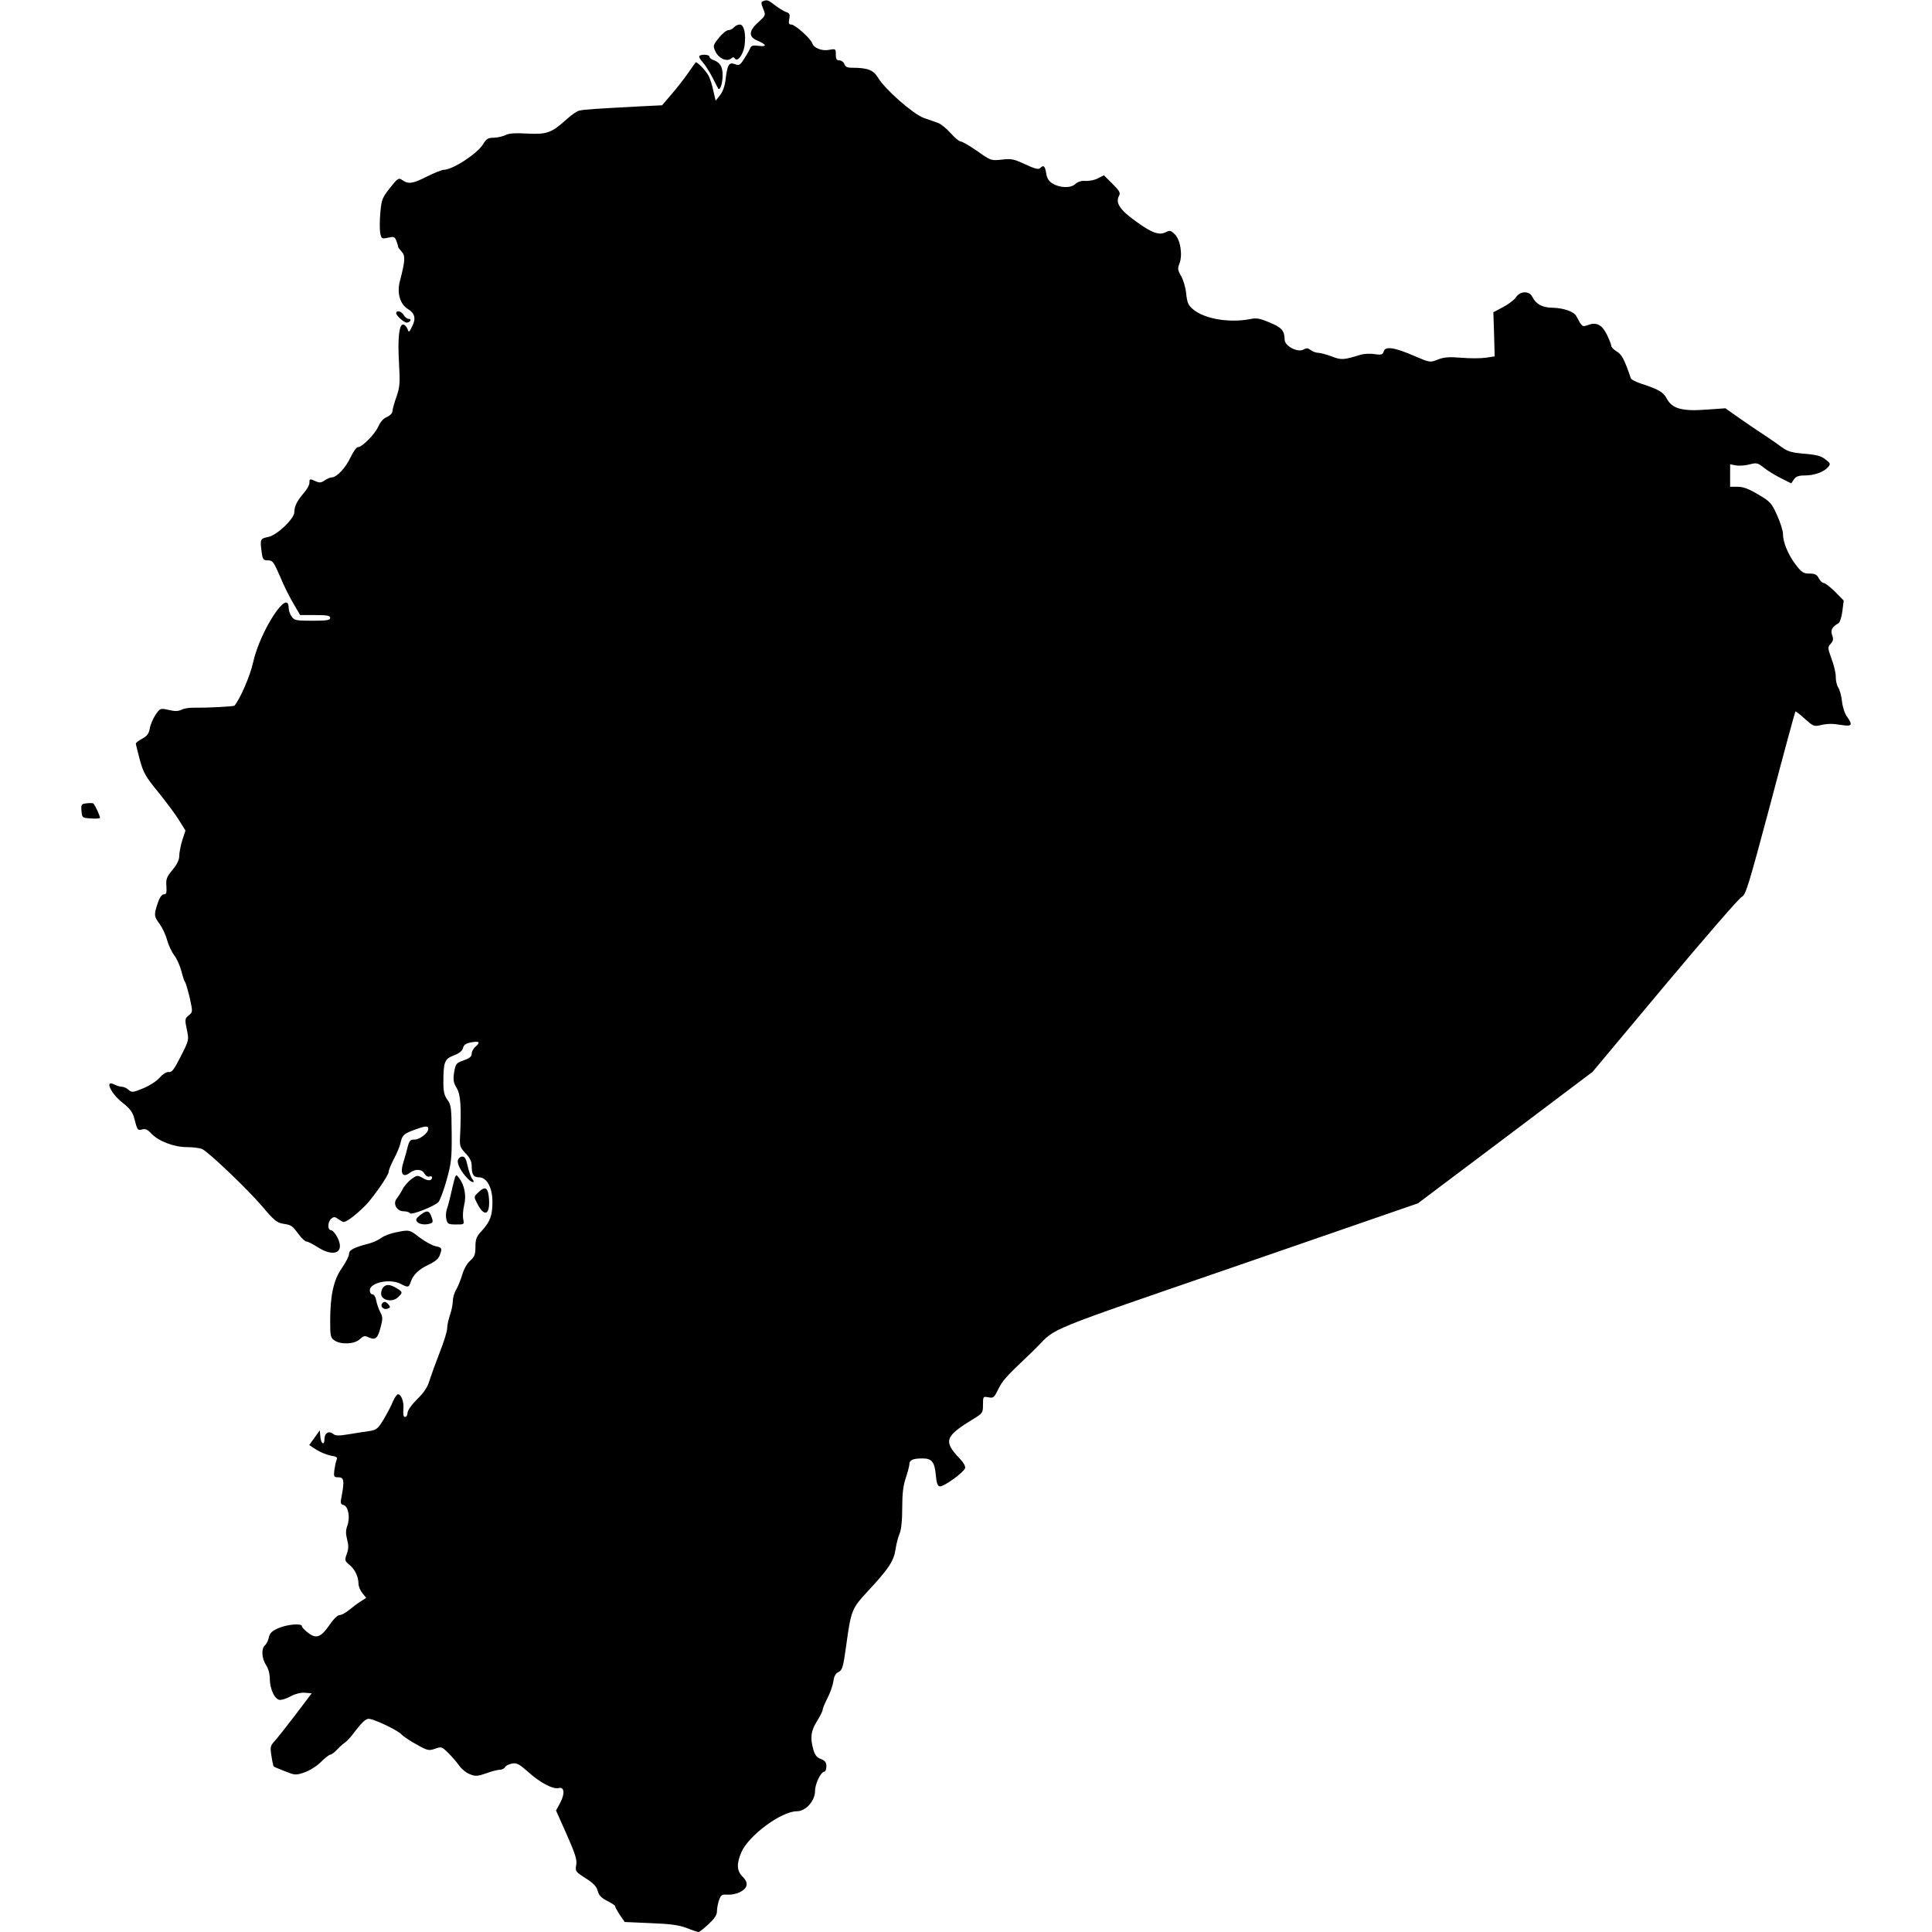
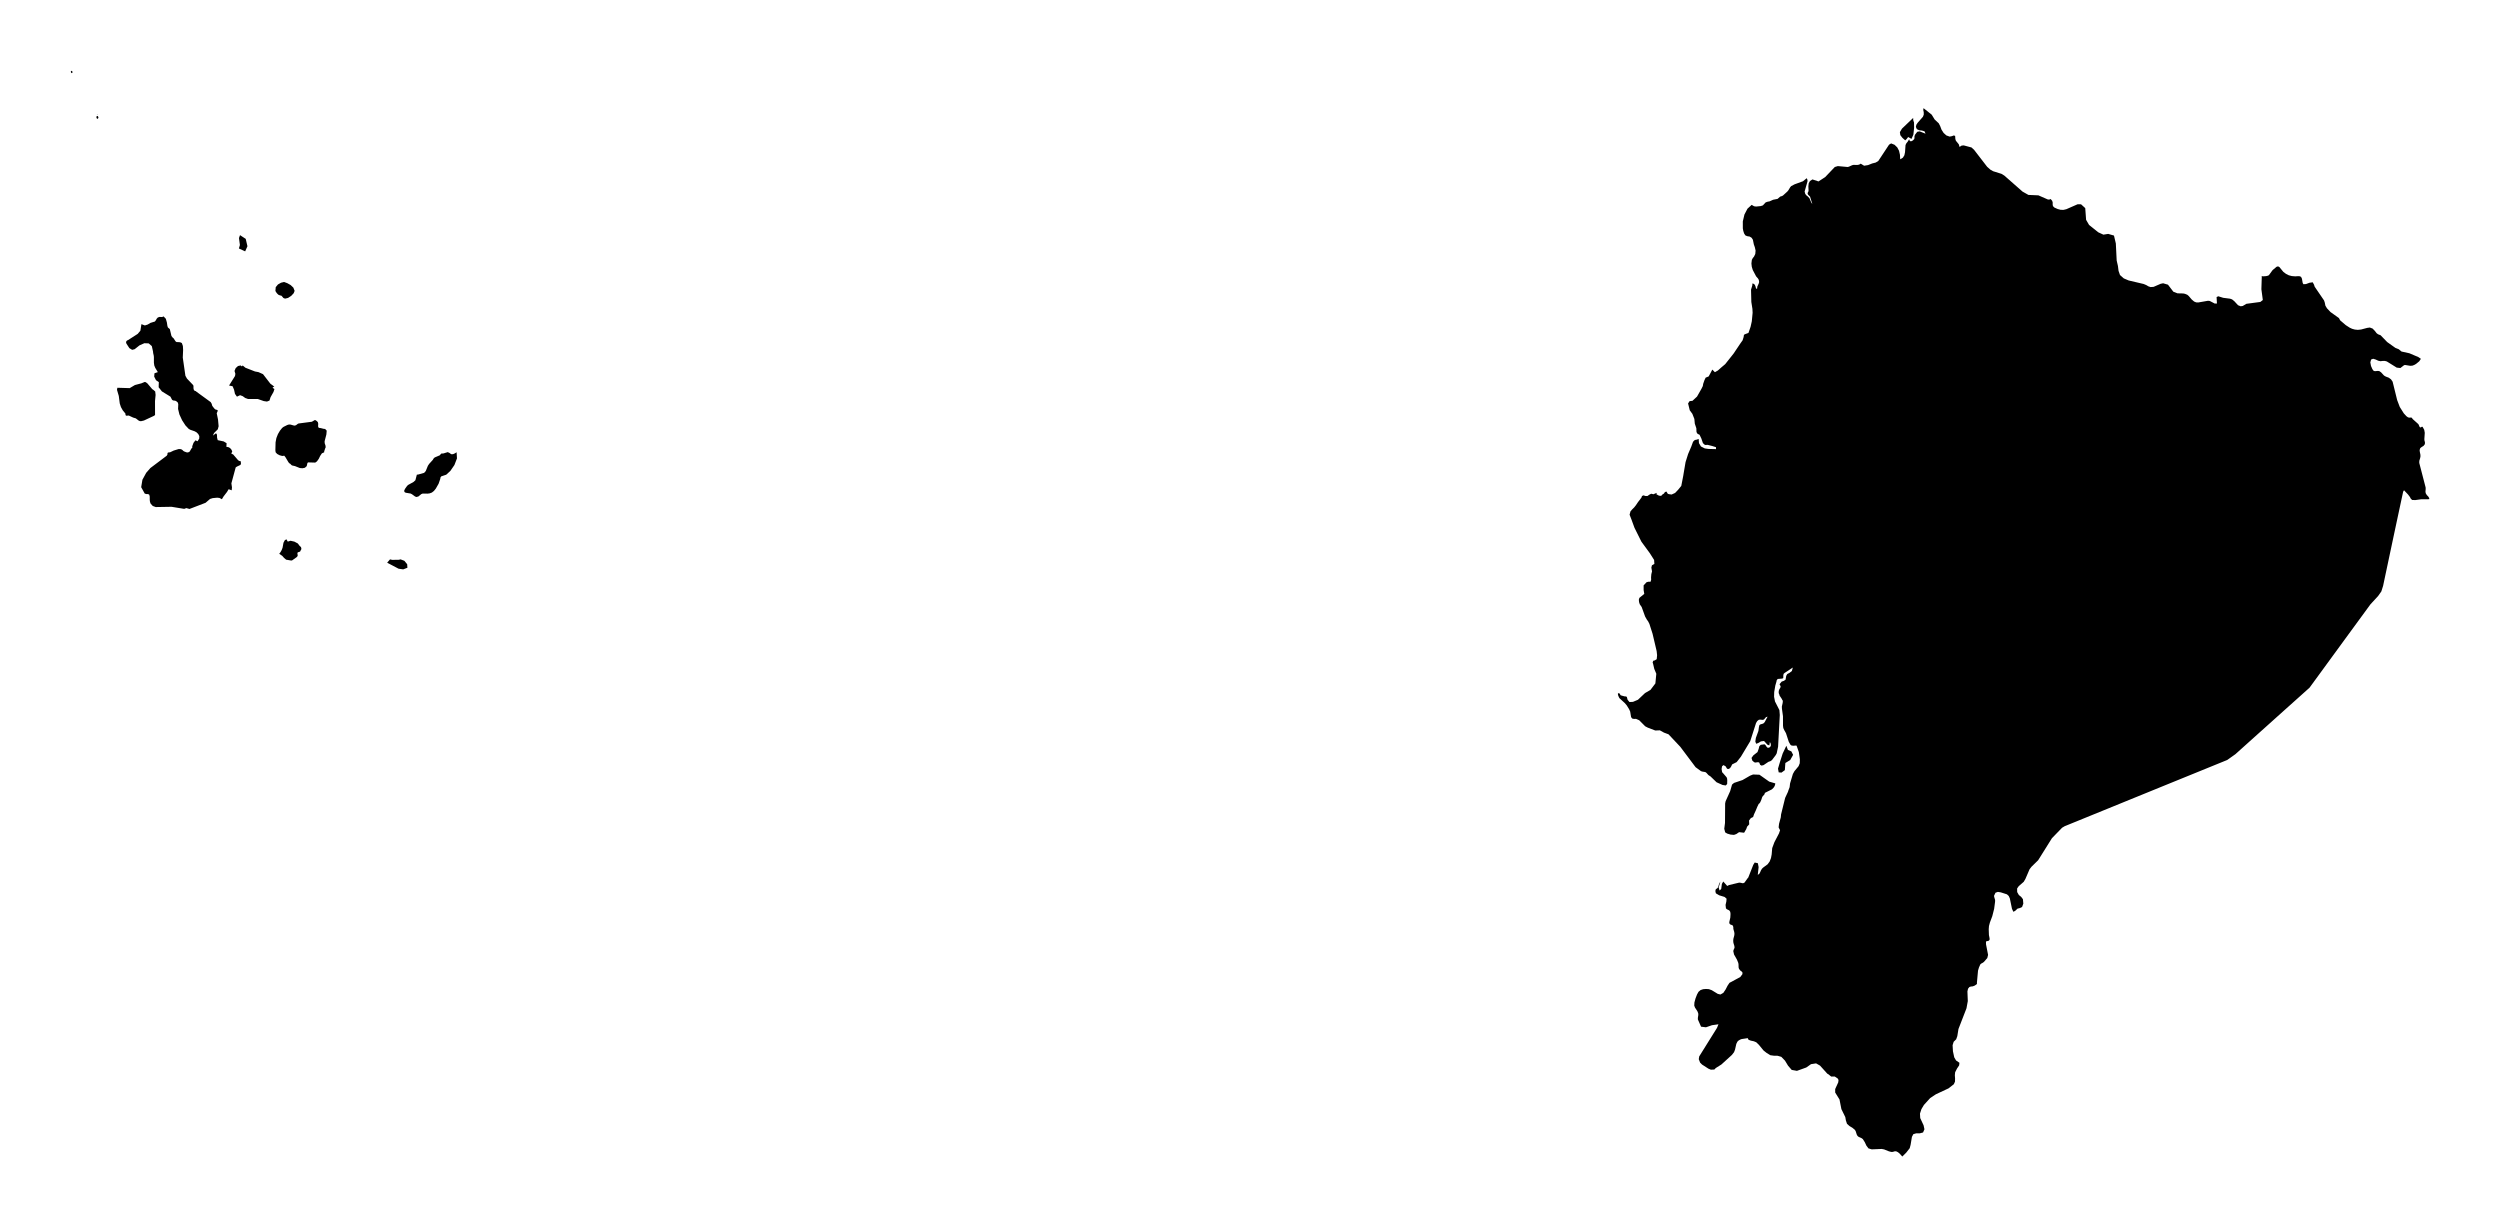
- <svg xmlns="http://www.w3.org/2000/svg" version="1.0" width="1024pt" height="1024pt" viewBox="0 0 1024 1024" preserveAspectRatio="xMidYMid meet">
-   <g transform="translate(0,1024) scale(0.1,-0.1)" fill="#000000" stroke="none">
-     <path d="M4043 10233 c-10 -3 -9 -12 2 -39 14 -35 14 -35 -25 -71 -52 -46 -54 -78 -6 -98 49 -21 53 -34 8 -28 -29 4 -40 1 -45 -10 -3 -9 -17 -34 -31 -56 -23 -36 -28 -40 -51 -31 -31 12 -40 -3 -49 -80 -4 -36 -15 -66 -30 -85 l-23 -29 -12 52 c-6 29 -17 65 -25 80 -15 28 -64 79 -69 71 -2 -2 -21 -29 -42 -59 -21 -30 -60 -80 -87 -111 l-49 -57 -122 -6 c-222 -12 -292 -16 -315 -22 -13 -2 -42 -22 -65 -43 -84 -76 -107 -84 -212 -79 -66 4 -99 1 -116 -8 -13 -7 -41 -13 -61 -14 -31 0 -40 -5 -58 -35 -31 -50 -161 -135 -208 -135 -10 0 -49 -16 -88 -35 -76 -39 -99 -42 -131 -20 -20 14 -24 12 -66 -41 -41 -52 -45 -62 -51 -130 -4 -41 -4 -89 -1 -108 7 -32 8 -33 41 -26 32 7 36 6 45 -17 5 -13 9 -27 9 -31 0 -3 9 -15 19 -26 20 -22 19 -47 -10 -158 -16 -62 2 -121 43 -146 37 -22 44 -51 22 -93 -16 -32 -17 -33 -25 -11 -5 12 -15 22 -23 22 -21 0 -29 -75 -21 -209 6 -102 4 -123 -14 -175 -12 -33 -21 -67 -21 -76 0 -10 -13 -23 -29 -30 -18 -7 -35 -26 -46 -51 -19 -42 -86 -109 -108 -109 -8 0 -24 -23 -38 -52 -25 -55 -73 -107 -99 -108 -9 0 -26 -7 -39 -16 -18 -13 -28 -14 -47 -5 -33 15 -34 14 -34 -9 0 -10 -13 -34 -29 -52 -37 -44 -51 -71 -51 -103 0 -34 -92 -122 -138 -131 -42 -8 -44 -13 -36 -74 6 -46 9 -50 34 -50 25 0 31 -8 65 -87 20 -49 53 -114 72 -145 l34 -58 80 0 c64 0 79 -3 79 -15 0 -12 -17 -15 -94 -15 -87 0 -96 2 -110 22 -9 12 -16 32 -16 45 0 112 -152 -121 -189 -290 -15 -68 -67 -189 -98 -227 -5 -5 -147 -12 -213 -11 -25 1 -55 -4 -67 -10 -17 -9 -35 -10 -68 -2 -46 10 -46 10 -71 -26 -13 -20 -27 -52 -30 -72 -5 -27 -14 -40 -40 -54 -19 -10 -34 -22 -34 -26 0 -5 10 -44 21 -86 19 -69 30 -89 99 -173 42 -52 92 -119 110 -149 l33 -53 -17 -52 c-9 -29 -16 -67 -16 -83 0 -21 -12 -45 -36 -74 -31 -37 -35 -49 -32 -86 2 -35 0 -43 -13 -43 -11 0 -23 -16 -33 -47 -21 -62 -20 -70 10 -110 14 -19 32 -57 39 -84 8 -28 25 -65 39 -83 14 -19 30 -55 37 -82 7 -27 15 -54 20 -59 4 -6 15 -44 25 -85 16 -74 16 -74 -6 -92 -20 -16 -21 -21 -10 -74 12 -56 12 -57 -32 -143 -34 -68 -47 -85 -62 -83 -12 2 -31 -9 -50 -30 -18 -20 -56 -44 -89 -57 -53 -22 -59 -22 -76 -7 -10 9 -25 16 -35 16 -9 0 -26 5 -38 11 -56 30 -23 -45 43 -97 37 -29 52 -49 60 -79 17 -66 18 -68 43 -61 17 4 29 -1 47 -21 38 -41 120 -73 190 -73 33 0 70 -5 82 -11 39 -21 237 -210 315 -301 63 -75 80 -89 112 -94 45 -7 48 -9 83 -56 15 -21 34 -38 41 -38 6 0 33 -13 59 -30 90 -57 146 -28 105 52 -11 21 -26 38 -34 38 -19 0 -18 44 2 61 12 10 19 10 32 1 10 -7 23 -15 29 -18 13 -6 60 28 116 83 41 40 127 163 127 182 0 9 13 41 29 71 16 30 32 69 35 87 9 37 16 44 76 66 55 20 70 21 70 4 0 -22 -45 -57 -73 -57 -23 0 -28 -6 -37 -42 -6 -24 -15 -56 -20 -72 -22 -66 -7 -92 34 -61 28 21 63 19 76 -6 7 -12 18 -18 26 -15 8 3 14 1 14 -4 0 -19 -21 -21 -49 -4 -28 16 -30 16 -60 -5 -17 -13 -39 -37 -47 -54 -9 -18 -23 -39 -30 -48 -24 -27 -2 -69 35 -69 16 0 31 -5 33 -10 4 -13 131 36 152 59 8 9 28 62 43 116 25 90 28 115 27 248 -1 135 -3 151 -22 177 -17 23 -22 43 -22 93 0 108 6 124 55 143 29 11 45 24 49 39 4 17 16 25 42 30 45 8 52 2 25 -22 -12 -9 -21 -27 -21 -38 0 -15 -11 -24 -42 -35 -40 -14 -43 -18 -51 -63 -6 -41 -4 -54 13 -83 22 -34 26 -104 18 -266 -2 -42 2 -52 30 -81 22 -23 32 -43 32 -64 0 -48 9 -63 39 -63 41 0 71 -55 71 -129 0 -73 -11 -104 -55 -153 -30 -32 -35 -45 -35 -86 0 -41 -5 -53 -28 -74 -17 -15 -34 -45 -42 -74 -8 -27 -22 -62 -32 -79 -10 -16 -18 -44 -18 -61 0 -17 -7 -51 -15 -74 -8 -23 -15 -55 -15 -71 0 -16 -18 -73 -39 -126 -21 -54 -45 -120 -54 -148 -10 -36 -29 -65 -66 -101 -30 -30 -51 -60 -51 -73 0 -11 -6 -21 -13 -21 -9 0 -11 12 -9 39 4 40 -11 81 -29 81 -5 0 -17 -17 -26 -37 -8 -21 -30 -63 -49 -95 -31 -51 -38 -57 -77 -63 -23 -3 -72 -11 -109 -17 -53 -9 -71 -8 -82 2 -22 18 -46 5 -46 -25 0 -38 -18 -30 -22 9 l-3 35 -28 -39 -28 -39 38 -25 c21 -13 55 -27 76 -31 31 -5 37 -9 31 -23 -4 -9 -9 -34 -12 -55 -4 -34 -2 -37 22 -37 29 0 32 -18 17 -99 -8 -38 -6 -44 10 -48 25 -7 36 -66 20 -109 -9 -25 -9 -44 -1 -74 8 -31 8 -49 -2 -76 -12 -34 -11 -37 14 -58 29 -23 48 -63 48 -100 0 -13 9 -35 20 -49 l21 -26 -28 -18 c-15 -9 -43 -30 -61 -45 -18 -15 -41 -28 -51 -28 -11 0 -32 -20 -52 -49 -47 -69 -72 -79 -115 -46 -19 14 -34 30 -34 36 0 16 -76 10 -123 -10 -35 -15 -47 -26 -52 -50 -3 -16 -13 -35 -21 -42 -20 -17 -17 -69 6 -104 12 -18 20 -47 20 -72 0 -56 27 -113 55 -113 11 0 38 9 59 21 23 12 52 19 73 17 l35 -3 -87 -115 c-48 -63 -98 -126 -111 -140 -21 -23 -23 -30 -15 -78 4 -29 10 -54 12 -55 2 -2 29 -13 59 -25 54 -21 57 -22 104 -6 28 10 66 34 87 55 22 22 44 39 50 39 6 0 23 13 37 28 15 16 34 33 43 38 8 5 35 35 58 67 30 38 50 57 65 57 27 0 157 -62 174 -83 8 -9 43 -33 78 -52 60 -34 67 -35 99 -24 34 12 36 12 70 -21 19 -19 45 -49 58 -67 12 -18 37 -39 56 -46 31 -13 41 -12 88 4 29 11 61 19 72 19 11 0 24 6 28 14 4 7 21 16 38 19 25 4 37 -3 85 -45 60 -55 131 -93 161 -85 30 8 34 -29 9 -77 l-23 -42 57 -128 c46 -104 55 -134 50 -161 -6 -32 -4 -36 50 -70 41 -26 58 -44 64 -67 6 -24 19 -37 50 -53 22 -11 41 -23 42 -28 0 -4 11 -25 25 -46 l26 -38 137 -6 c105 -4 150 -10 192 -26 30 -12 58 -21 63 -21 4 0 28 19 52 41 32 30 45 49 45 69 0 15 5 41 11 59 10 27 15 31 43 29 46 -3 95 20 102 47 4 16 -2 30 -20 48 -31 31 -33 68 -7 129 38 89 212 218 295 218 47 0 96 55 96 108 0 38 31 102 50 102 5 0 10 13 10 28 0 21 -7 30 -29 39 -22 8 -32 21 -40 49 -18 64 -13 100 19 151 16 26 30 53 30 60 0 7 12 36 26 63 14 27 28 67 31 89 4 27 12 42 27 49 20 9 25 25 40 133 27 196 29 202 119 299 105 113 134 156 143 215 4 27 13 65 21 84 10 22 15 71 15 139 0 76 5 118 19 159 10 31 19 64 19 73 0 22 20 30 70 30 49 0 64 -19 70 -89 4 -41 9 -57 21 -59 19 -4 125 72 134 96 3 10 -7 29 -28 51 -87 91 -79 117 62 204 60 36 61 38 61 82 0 44 1 44 29 39 26 -5 30 -2 51 41 22 45 42 68 141 162 24 23 54 51 65 63 104 106 28 75 1064 432 l955 330 463 348 463 349 383 458 c211 252 394 463 407 469 22 10 35 54 153 495 70 266 130 486 132 488 2 2 24 -15 50 -39 41 -37 49 -41 77 -35 42 10 63 11 120 2 53 -8 58 0 27 44 -12 15 -24 52 -27 81 -3 29 -12 63 -20 74 -8 12 -13 37 -13 55 1 19 -9 62 -22 96 -21 59 -22 62 -5 81 14 15 15 25 8 45 -10 27 -1 45 34 64 7 5 16 33 20 64 l7 56 -46 47 c-26 25 -52 46 -60 46 -7 0 -19 11 -26 25 -10 20 -21 25 -50 25 -31 0 -41 6 -73 48 -40 53 -67 118 -67 163 0 16 -14 60 -31 98 -29 64 -35 72 -100 110 -50 30 -79 41 -109 41 l-40 0 0 59 0 60 33 -6 c18 -3 50 0 72 6 35 9 41 8 74 -18 20 -16 61 -41 91 -56 l54 -27 14 21 c11 16 25 21 59 21 50 0 101 19 123 45 13 16 12 20 -15 40 -22 18 -47 25 -111 30 -75 7 -89 11 -133 44 -27 20 -69 48 -93 64 -23 15 -77 51 -118 80 l-75 53 -100 -7 c-129 -10 -182 5 -210 57 -19 36 -43 50 -138 81 -27 9 -50 21 -53 27 -34 101 -48 127 -75 143 -16 10 -29 23 -29 30 0 7 -10 32 -22 57 -26 54 -55 70 -99 54 -33 -12 -33 -12 -64 46 -13 25 -68 44 -130 45 -53 2 -84 19 -104 59 -16 31 -63 30 -85 -2 -8 -14 -39 -37 -68 -53 l-53 -28 4 -117 3 -117 -48 -7 c-26 -4 -84 -4 -130 0 -65 5 -92 3 -124 -10 -40 -16 -41 -16 -123 19 -106 46 -154 53 -163 25 -5 -18 -12 -20 -49 -15 -23 4 -58 2 -76 -4 -87 -27 -101 -28 -151 -8 -27 10 -59 19 -71 19 -12 0 -30 7 -41 15 -14 11 -22 11 -36 3 -30 -19 -100 17 -101 51 -1 48 -15 65 -78 91 -52 22 -70 26 -104 19 -112 -22 -245 1 -304 52 -25 21 -31 35 -36 83 -3 31 -15 73 -27 93 -18 31 -19 40 -9 65 18 45 6 125 -23 155 -22 22 -28 23 -48 13 -35 -19 -75 -5 -160 57 -85 61 -109 98 -89 135 9 16 3 26 -35 64 l-45 45 -31 -16 c-17 -9 -47 -15 -65 -14 -22 2 -41 -3 -55 -16 -25 -23 -80 -22 -121 2 -20 12 -30 28 -34 55 -7 40 -14 45 -32 27 -9 -9 -29 -3 -79 20 -60 28 -74 31 -124 25 -57 -6 -58 -6 -130 45 -40 28 -80 51 -88 51 -8 0 -32 20 -53 44 -21 24 -51 48 -66 54 -15 5 -50 18 -77 27 -57 21 -205 151 -242 213 -25 41 -54 53 -141 53 -23 0 -34 6 -38 20 -4 10 -15 19 -26 19 -15 0 -19 7 -19 31 0 30 -1 31 -34 25 -39 -8 -83 9 -91 35 -8 24 -91 99 -111 99 -13 0 -15 6 -11 29 5 25 2 31 -16 37 -12 4 -38 20 -58 35 -37 29 -44 32 -66 22z" />
-     <path d="M3890 10095 c-7 -8 -20 -15 -30 -15 -9 0 -32 -18 -50 -41 -32 -40 -32 -42 -17 -74 17 -35 60 -54 82 -35 10 8 15 8 20 0 13 -21 44 20 51 66 9 62 -2 114 -25 114 -10 0 -24 -7 -31 -15z" />
-     <path d="M3707 9943 c-4 -4 4 -18 17 -32 13 -14 36 -51 52 -81 15 -30 29 -57 31 -60 10 -11 23 29 23 71 0 47 -14 69 -52 82 -10 4 -18 11 -18 17 0 11 -43 14 -53 3z" />
-     <path d="M2100 8580 c0 -13 41 -50 56 -50 7 0 16 5 19 10 3 6 -1 10 -9 10 -8 0 -20 9 -26 20 -11 20 -40 28 -40 10z" />
-     <path d="M457 5982 c-26 -3 -28 -7 -25 -40 3 -37 4 -37 51 -40 26 -2 47 0 47 3 0 13 -29 73 -36 77 -5 2 -22 2 -37 0z" />
-     <path d="M2427 4091 c-5 -21 16 -61 53 -99 23 -24 42 -23 22 1 -6 7 -16 37 -23 65 -8 39 -15 52 -29 52 -10 0 -20 -9 -23 -19z" />
-     <path d="M2396 3938 c-10 -46 -23 -95 -28 -109 -5 -14 -6 -38 -2 -52 5 -24 11 -27 51 -27 44 0 44 0 38 29 -3 15 -1 48 5 73 13 51 2 107 -28 146 -17 22 -17 21 -36 -60z" />
-     <path d="M2533 3918 c-22 -21 -22 -21 -3 -58 37 -72 67 -60 62 23 -4 64 -20 74 -59 35z" />
-     <path d="M2226 3799 c-21 -17 -24 -24 -15 -35 12 -14 46 -18 72 -8 12 4 13 11 4 35 -13 35 -25 36 -61 8z" />
-     <path d="M2097 3708 c-27 -5 -61 -18 -76 -29 -15 -11 -43 -24 -62 -29 -84 -22 -109 -35 -109 -56 0 -11 -17 -45 -38 -75 -44 -63 -62 -144 -62 -283 0 -76 2 -86 22 -100 34 -24 107 -21 135 6 20 18 26 20 49 9 34 -15 47 -4 62 57 11 41 11 53 -3 78 -8 16 -18 44 -21 62 -3 18 -12 32 -20 32 -8 0 -14 9 -14 21 0 41 107 64 164 34 38 -20 43 -19 52 8 12 39 43 69 94 93 33 15 54 32 60 49 15 39 13 43 -22 50 -18 4 -56 25 -84 46 -54 42 -54 42 -127 27z" />
-     <path d="M2032 3418 c-7 -7 -12 -22 -12 -35 0 -34 57 -48 88 -20 28 26 28 29 -7 50 -34 20 -53 21 -69 5z" />
-     <path d="M2024 3329 c-9 -16 12 -33 31 -25 14 5 15 9 5 21 -15 18 -26 19 -36 4z" />
-   </g>
+ <svg xmlns="http://www.w3.org/2000/svg" viewBox="2472.28 2395.06 482.38 236.81">
+   <path d="M2843.428,2415.928L2845.009,2417.19L2845.57,2418.108L2846.365,2418.854L2846.639,2419.385L2846.9,2420.079L2847.304,2420.711L2847.832,2421.189L2848.465,2421.417L2848.892,2421.336L2849.273,2421.196L2849.527,2421.284L2849.569,2421.887L2849.67,2422.211L2850.232,2422.905L2850.381,2423.411L2850.775,2423.152L2851.182,2423.113L2852.682,2423.512L2852.873,2423.685L2853.175,2423.959L2855.704,2427.242L2856.341,2427.806L2856.858,2428.098L2858.468,2428.601L2859.021,2428.941L2862.532,2432.029L2863.669,2432.671L2865.592,2432.752L2867.433,2433.556L2867.727,2433.563L2867.866,2433.478L2867.996,2433.498L2868.258,2433.819L2868.353,2434.138L2868.343,2434.487L2868.397,2434.826L2868.683,2435.11L2869.314,2435.392L2869.892,2435.543L2870.442,2435.554L2870.988,2435.424L2873.155,2434.474L2873.825,2434.481L2874.632,2435.217L2874.797,2437.474L2875.369,2438.46L2877.146,2439.884L2878.134,2440.338L2878.927,2440.21L2879.057,2440.189L2880.176,2440.513L2880.535,2442.034L2880.698,2445.333L2880.94,2446.387L2881.057,2447.324L2881.335,2448.125L2882.064,2448.774L2883.011,2449.176L2885.895,2449.854L2886.407,2450.068L2886.806,2450.305L2887.229,2450.45L2887.819,2450.412L2889.187,2449.818L2889.658,2449.718L2890.026,2449.825L2890.595,2449.99L2891.63,2451.346L2892.435,2451.66L2893.52,2451.683L2893.858,2451.748L2894.308,2451.929L2894.584,2452.156L2895.174,2452.847L2895.636,2453.24L2896.025,2453.402L2896.436,2453.421L2898.321,2453.094L2898.663,2453.133L2899.629,2453.635L2900.043,2453.622L2899.976,2452.374L2900.311,2452.228L2901.249,2452.523L2902.57,2452.692L2902.96,2452.825L2903.388,2453.172L2904.112,2453.953L2904.625,2454.157L2905.021,2454.099L2905.724,2453.681L2908.416,2453.321L2908.896,2452.951L2908.619,2450.869L2908.692,2448.53L2908.678,2448.326L2908.935,2448.381L2909.521,2448.339L2909.81,2448.274L2910.062,2448.167L2910.739,2447.236L2910.891,2447.077L2911.033,2446.98L2911.526,2446.549L2911.828,2446.452L2912.098,2446.591L2912.844,2447.506L2913.364,2447.901L2913.905,2448.174L2914.492,2448.329L2915.156,2448.381L2915.746,2448.346L2916.049,2448.372L2916.276,2448.488L2916.438,2448.822L2916.588,2449.653L2916.727,2449.899L2917.222,2449.87L2917.909,2449.617L2918.521,2449.529L2918.78,2450L2918.897,2450.373L2920.711,2453.032L2920.845,2453.428L2920.967,2454.031L2921.265,2454.537L2921.939,2455.257L2923.586,2456.434L2923.813,2456.866L2924.9,2457.796L2925.664,2458.289L2926.111,2458.497L2926.636,2458.646L2927.239,2458.705L2927.863,2458.637L2929.033,2458.328L2929.544,2458.257L2930.083,2458.461L2930.512,2458.909L2930.857,2459.356L2931.136,2459.561L2931.619,2459.746L2932.895,2461.062L2934.473,2462.185L2935.125,2462.447L2935.654,2462.888L2937.172,2463.222L2938.895,2463.952L2939.396,2464.296L2939.075,2464.776L2938.462,2465.279L2938.115,2465.477L2937.754,2465.616L2937.321,2465.642L2936.393,2465.49L2936.167,2465.512L2935.437,2466.073L2934.738,2465.995L2932.825,2464.805L2932.458,2464.705L2932.077,2464.698L2931.593,2464.756L2931.169,2464.662L2930.674,2464.432L2930.186,2464.283L2929.79,2464.435L2929.639,2464.98L2929.769,2465.674L2930.035,2466.287L2930.281,2466.615L2930.537,2466.68L2931.118,2466.628L2931.383,2466.67L2931.712,2466.9L2932.281,2467.52L2932.617,2467.718L2933.197,2467.938L2933.63,2468.253L2933.941,2468.71L2934.816,2472.255L2935.321,2473.585L2936.1,2474.82L2936.607,2475.372L2936.916,2475.592L2937.194,2475.647L2937.528,2475.615L2937.683,2475.715L2937.795,2475.9L2938.855,2476.851L2938.971,2476.997L2939.113,2477.357L2939.218,2477.506L2939.356,2477.538L2939.61,2477.386L2939.732,2477.434L2940.041,2477.992L2940.143,2478.573L2940.063,2479.805L2940.086,2480.065L2940.15,2480.292L2940.189,2480.528L2940.134,2480.807L2939.891,2481.106L2939.563,2481.3L2939.274,2481.524L2939.153,2481.897L2939.182,2482.205L2939.301,2482.783L2939.316,2483.1L2939.26,2483.421L2939.09,2483.986L2939.08,2484.378L2940.309,2489.113L2940.319,2489.396L2940.278,2489.937L2940.329,2490.229L2940.541,2490.586L2940.803,2490.849L2941.001,2491.16L2941.009,2491.371L2940.767,2491.39L2939.484,2491.39L2938.333,2491.549L2937.715,2491.533L2937.446,2491.28L2937.286,2490.965L2936.913,2490.472L2936.14,2489.655L2935.974,2489.931L2935.639,2491.481L2934.848,2495.178L2934.059,2498.879L2933.273,2502.58L2932.49,2506.277L2932.107,2508.09L2931.764,2509.18L2931.558,2509.472L2931.135,2510.072L2929.66,2511.671L2928.583,2513.143L2927.249,2514.966L2925.914,2516.792L2924.578,2518.618L2923.244,2520.444L2921.912,2522.27L2920.579,2524.096L2919.247,2525.919L2917.915,2527.745L2916.317,2529.179L2914.718,2530.612L2913.118,2532.043L2911.521,2533.476L2909.921,2534.913L2908.324,2536.344L2906.727,2537.777L2905.13,2539.211L2903.615,2540.573L2902.424,2541.418L2902.024,2541.702L2899.543,2542.711L2896.154,2544.092L2892.767,2545.471L2889.378,2546.849L2885.992,2548.231L2882.606,2549.61L2879.221,2550.992L2875.835,2552.37L2872.451,2553.749L2871.707,2554.052L2870.667,2554.475L2870.162,2554.777L2868.204,2556.794L2865.545,2561.044L2864.26,2562.302L2863.889,2562.786L2863.089,2564.644L2862.766,2565.202L2861.796,2566.052L2861.485,2566.496L2861.497,2567.184L2861.822,2567.755L2862.257,2568.105L2862.607,2568.556L2862.683,2569.419L2862.447,2570.061L2862.034,2570.266L2861.556,2570.386L2861.136,2570.791L2860.771,2570.995L2860.499,2570.425L2860.081,2568.407L2859.868,2567.937L2859.522,2567.622L2858.339,2567.242L2857.769,2567.152L2857.316,2567.311L2857.033,2567.904L2857.062,2568.105L2857.241,2568.722L2857.232,2569.066L2857.054,2570.421L2856.731,2571.696L2856.697,2571.832L2856.226,2573.091L2856.058,2573.737L2856.009,2574.346L2856.047,2575.475L2856.174,2576.114L2856.164,2576.419L2855.961,2576.601L2855.618,2576.669L2855.49,2576.721L2855.478,2576.883L2855.489,2577.279L2855.883,2579.306L2855.732,2579.91L2855.089,2580.656L2854.878,2580.815L2854.548,2580.996L2854.387,2581.139L2854.122,2581.746L2853.943,2582.346L2853.732,2584.669L2853.74,2584.886L2853.631,2585.016L2853.259,2585.256L2852.912,2585.382L2852.584,2585.411L2852.284,2585.502L2852.017,2585.833L2851.898,2586.349L2851.972,2588.217L2851.718,2589.609L2850.17,2593.606L2849.948,2594.978L2849.731,2595.591L2849.245,2596.071L2849.039,2596.73L2849.104,2597.907L2849.354,2599.072L2849.701,2599.672L2850.358,2600.126L2850.299,2600.632L2849.897,2601.226L2849.526,2601.956L2849.472,2602.534L2849.515,2603.16L2849.499,2603.763L2849.27,2604.269L2848.547,2604.834L2848.262,2605.057L2845.813,2606.203L2844.703,2606.942L2843.506,2608.26L2843.023,2609.067L2842.744,2609.93L2842.789,2610.79L2843.443,2612.201L2843.605,2612.951L2843.337,2613.574L2842.714,2613.736L2842.002,2613.742L2841.463,2613.901L2841.189,2614.417L2840.936,2615.947L2840.762,2616.605L2840.09,2617.465L2839.332,2618.215L2838.812,2617.64L2838.508,2617.39L2838.211,2617.232L2837.929,2617.193L2837.496,2617.319L2837.22,2617.332L2836.743,2617.209L2835.826,2616.842L2835.347,2616.751L2834.687,2616.779L2833.427,2616.832L2832.799,2616.641L2832.404,2616.112L2832.095,2615.449L2831.718,2614.852L2831.474,2614.67L2830.938,2614.44L2830.696,2614.242L2830.543,2613.973L2830.347,2613.353L2830.192,2613.074L2829.709,2612.672L2829.14,2612.331L2828.659,2611.899L2828.444,2611.234L2828.343,2610.652L2828.336,2610.611L2827.581,2609.067L2827.214,2607.205L2826.384,2605.869L2826.383,2605.194L2826.97,2603.909L2827.025,2603.448L2826.865,2603.153L2826.303,2602.78L2825.651,2602.787L2825.481,2602.683L2825.085,2602.352L2824.87,2602.235L2823.457,2600.671L2822.696,2600.24L2821.72,2600.392L2820.805,2601.035L2819.003,2601.684L2817.992,2601.502L2817.295,2600.697L2816.698,2599.714L2815.99,2598.981L2815.273,2598.773L2814.577,2598.764L2813.869,2598.666L2813.122,2598.202L2812.563,2597.758L2811.655,2596.652L2811.153,2596.169L2810.682,2595.974L2810.126,2595.857L2809.671,2595.695L2809.489,2595.354L2809.413,2595.387L2808.313,2595.552L2808.02,2595.669L2807.745,2595.828L2807.524,2596.039L2807.305,2596.48L2807.058,2597.58L2806.869,2598.076L2806.458,2598.608L2804.426,2600.457L2803.336,2601.145L2803.083,2601.418L2802.87,2601.44L2802.39,2601.456L2801.934,2601.268L2800.696,2600.47L2800.317,2600.091L2800.061,2599.432L2800.147,2598.897L2803.579,2593.392L2803.859,2592.697L2802.613,2592.876L2801.45,2593.278L2800.502,2593.161L2799.891,2591.773L2799.885,2591.481L2799.974,2590.884L2799.957,2590.589L2799.799,2590.186L2799.334,2589.476L2799.188,2589.087L2799.221,2588.51L2799.222,2588.483L2799.436,2587.695L2799.731,2586.936L2800.013,2586.43L2800.41,2586.096L2800.905,2585.927L2801.452,2585.882L2802.005,2585.917L2802.57,2586.122L2803.732,2586.832L2804.244,2586.952L2804.801,2586.631L2805.241,2585.979L2805.616,2585.252L2805.987,2584.701L2808.071,2583.579L2808.488,2583.017L2808.486,2582.724L2808.485,2582.686L2808.317,2582.501L2808.069,2582.32L2807.825,2582.002L2807.746,2581.733L2807.732,2581.152L2807.69,2580.87L2807.435,2580.237L2806.867,2579.232L2806.725,2578.599L2806.769,2578.359L2806.88,2578.142L2806.964,2577.898L2806.93,2577.59L2806.75,2577.003L2806.718,2576.76L2806.711,2576.445L2806.749,2576.169L2806.911,2575.56L2806.947,2575.248L2806.906,2574.904L2806.737,2574.304L2806.724,2573.954L2806.644,2573.659L2806.406,2573.532L2806.136,2573.432L2805.957,2573.214L2805.953,2572.971L2806.145,2572.124L2806.182,2571.524L2806.174,2571.216L2806.103,2570.937L2805.924,2570.71L2805.473,2570.496L2805.304,2570.321L2805.229,2569.666L2805.379,2569.014L2805.425,2568.465L2805.035,2568.125L2804.002,2567.81L2803.555,2567.544L2803.367,2567.433L2803.304,2567.207L2803.265,2566.972L2803.341,2566.651L2803.7,2566.398L2803.86,2566.028L2803.985,2565.588L2804.236,2565.149L2803.98,2566.03L2803.888,2566.242L2804.071,2566.886L2804.39,2566.595L2804.521,2565.609L2804.789,2565.149L2805.549,2566.007L2805.914,2565.828L2807.865,2565.363L2808.204,2565.402L2808.428,2565.466L2808.627,2565.478L2808.885,2565.363L2809.485,2564.521L2809.605,2564.398L2810.578,2561.931L2810.856,2561.486L2811.465,2561.619L2811.607,2562.367L2811.446,2563.867L2811.733,2563.668L2811.906,2563.363L2812.052,2563.014L2812.262,2562.674L2812.504,2562.447L2813.354,2561.818L2813.744,2561.279L2813.995,2560.623L2814.129,2559.916L2814.231,2558.705L2814.65,2557.571L2815.53,2555.883L2815.749,2555.254L2815.468,2554.708L2815.553,2553.998L2815.887,2552.772L2815.937,2552.22L2816.726,2549.02L2817.277,2547.832L2817.336,2547.625L2817.59,2546.954L2817.677,2546.223L2818.222,2544.395L2818.524,2543.856L2819.321,2542.893L2819.544,2542.336L2819.568,2541.58L2819.371,2540.178L2818.987,2539.082L2818.896,2538.909L2818.303,2538.95L2817.995,2538.919L2817.775,2538.796L2817.438,2538.216L2816.889,2536.533L2816.541,2535.915L2816.371,2535.532L2816.314,2535.088L2816.31,2533.259L2816.107,2531.798L2816.09,2531.39L2816.247,2530.7L2816.284,2530.276L2816.155,2530.087L2816.109,2529.96L2815.758,2529.423L2815.673,2529.336L2815.629,2529.122L2815.546,2528.964L2815.481,2528.749L2815.493,2528.371L2815.624,2528.026L2815.799,2527.758L2815.858,2527.475L2815.642,2527.089L2816.054,2526.578L2816.481,2526.433L2816.811,2526.205L2816.934,2525.47L2817.134,2525.117L2817.579,2524.883L2818.023,2524.535L2818.211,2523.856L2816.615,2524.913L2816.443,2525.066L2816.376,2525.342L2816.366,2525.896L2816.169,2525.996L2815.29,2526.065L2815.094,2526.328L2815.051,2526.573L2814.83,2527.337L2814.616,2528.593L2814.591,2529.5L2814.769,2530.409L2815.619,2532.072L2815.694,2533.024L2815.366,2539.136L2815.1,2540.41L2814.916,2540.753L2814.189,2541.71L2813.929,2541.91L2813.494,2542.063L2812.565,2542.691L2812.176,2542.785L2811.901,2542.63L2811.735,2542.208L2811.517,2542.124L2810.938,2542.198L2810.742,2542.122L2810.392,2541.815L2810.239,2541.299L2810.594,2540.809L2811.393,2540.178L2811.629,2539.519L2811.743,2539.047L2812.019,2538.768L2812.748,2538.676L2812.922,2538.807L2813.089,2539.075L2813.298,2539.317L2813.602,2539.338L2813.858,2539.159L2813.976,2538.893L2813.951,2538.572L2813.785,2538.229L2813.674,2538.888L2813.305,2538.75L2812.654,2538.033L2812.06,2538.112L2811.524,2538.431L2811.133,2538.572L2810.974,2538.132L2811.077,2537.443L2811.566,2536.102L2811.67,2535.348L2811.766,2534.96L2812.008,2534.807L2812.316,2534.738L2812.601,2534.603L2812.803,2534.358L2813.34,2533.341L2813.091,2533.418L2812.954,2533.515L2812.674,2533.857L2812.45,2533.964L2811.9,2533.913L2811.649,2533.944L2811.346,2534.186L2811.111,2534.57L2809.994,2538.063L2808.191,2541.064L2807.372,2542.111L2806.499,2542.553L2806.303,2542.964L2806.105,2543.258L2805.857,2543.429L2805.598,2543.424L2805.454,2543.296L2805.35,2543.102L2805.209,2542.893L2804.809,2542.689L2804.552,2542.923L2804.466,2543.442L2804.572,2544.073L2804.677,2544.165L2805.431,2545.036L2805.53,2545.296L2805.557,2545.651L2805.537,2546.331L2805.27,2546.617L2804.646,2546.519L2803.495,2546.001L2802.33,2544.875L2801.926,2544.614L2801.568,2544.216L2801.407,2544.073L2801.236,2544.017L2800.751,2543.94L2800.495,2543.858L2799.449,2543.092L2796.505,2539.167L2794.228,2536.748L2793.349,2536.419L2792.55,2535.978L2791.671,2536.013L2790.226,2535.461L2789.722,2535.198L2788.565,2534.033L2787.963,2533.77L2787.536,2533.775L2787.211,2533.704L2787.002,2533.42L2786.826,2532.36L2786.611,2531.888L2786.156,2531.155L2785.775,2530.708L2784.756,2529.776L2784.642,2529.574L2784.509,2529.244L2784.447,2528.938L2784.549,2528.8L2784.766,2528.861L2784.867,2528.994L2784.927,2529.142L2785.019,2529.229L2785.711,2529.421L2786.037,2529.444L2786.183,2529.543L2786.327,2530.079L2786.686,2530.52L2787.362,2530.486L2788.327,2530.08L2789.689,2528.792L2790.737,2528.182L2791.689,2526.929L2791.868,2525.065L2791.473,2524.114L2791.245,2523.136L2791.16,2522.88L2791.276,2522.553L2791.569,2522.485L2791.948,2522.249L2792.019,2521.483L2791.933,2520.686L2791.146,2517.346L2790.722,2516.026L2790.539,2515.446L2790.295,2514.963L2790.035,2514.603L2789.707,2514.021L2789.049,2512.2L2788.67,2511.643L2788.543,2511.24L2788.497,2510.78L2788.602,2510.423L2789.546,2509.648L2789.422,2508.916L2789.419,2508.007L2789.662,2507.746L2789.981,2507.406L2790.313,2507.309L2790.76,2507.313L2790.874,2506.907L2790.856,2506.459L2790.908,2505.847L2791.042,2505.305L2790.914,2504.585L2791.026,2504.136L2791.494,2503.872L2791.444,2503.106L2790.625,2501.812L2788.991,2499.575L2787.654,2496.892L2787.07,2495.292L2786.713,2494.374L2786.886,2493.728L2787.211,2493.35L2787.589,2492.977L2787.939,2492.536L2788.144,2492.229L2788.348,2491.923L2788.696,2491.483L2789.016,2491.042L2789.103,2490.77L2789.396,2490.634L2789.779,2490.769L2790.16,2490.768L2790.54,2490.497L2790.891,2490.327L2791.303,2490.428L2791.624,2490.293L2791.946,2490.157L2791.89,2490.432L2792.39,2490.702L2792.8,2490.736L2793.122,2490.412L2793.326,2490.31L2793.529,2490.006L2793.822,2489.904L2794.088,2490.344L2794.323,2490.412L2794.821,2490.479L2795.493,2490.175L2796.075,2489.564L2796.686,2488.819L2797.066,2486.866L2797.165,2486.253L2797.511,2484.225L2798.002,2482.667L2798.61,2481.244L2798.944,2480.329L2799.075,2480.16L2799.309,2479.956L2799.689,2479.888L2800.039,2479.753L2800.101,2480.566L2800.484,2481.21L2801.219,2481.582L2801.922,2481.684L2803.384,2481.719L2803.382,2481.346L2802.623,2481.108L2801.802,2480.904L2801.245,2480.905L2800.863,2480.566L2800.567,2479.685L2800.211,2478.942L2799.83,2478.773L2799.624,2478.433L2799.592,2477.689L2799.297,2476.806L2799.211,2475.898L2798.823,2474.907L2798.323,2474.23L2797.998,2472.905L2798.29,2472.461L2798.846,2472.399L2799.724,2471.581L2800.569,2470.098L2800.842,2469.547L2800.911,2469.123L2801.151,2468.438L2801.385,2467.93L2801.97,2467.693L2802.321,2467.049L2802.673,2466.372L2803.171,2466.88L2803.757,2466.541L2804.402,2465.965L2805.163,2465.321L2806.776,2463.287L2808.064,2461.365L2808.524,2460.716L2808.716,2460.093L2808.771,2459.707L2808.906,2459.574L2809.084,2459.507L2809.648,2459.299L2810.059,2458.114L2810.293,2457.063L2810.451,2455.416L2810.413,2454.661L2810.203,2453.324L2810.145,2450.949L2810.394,2450.12L2810.404,2449.85L2810.472,2449.732L2810.766,2449.896L2810.89,2450.051L2810.992,2450.282L2811.117,2450.754L2811.319,2450.754L2811.361,2450.36L2811.64,2449.746L2811.709,2449.469L2811.646,2449.072L2811.489,2448.796L2811.123,2448.379L2810.481,2447.157L2810.29,2446.536L2810.22,2445.904L2810.3,2445.209L2810.488,2444.849L2810.73,2444.553L2810.967,2444.054L2811.022,2443.399L2810.878,2442.763L2810.685,2442.215L2810.503,2441.318L2810.26,2440.943L2809.88,2440.707L2809.39,2440.626L2809.043,2440.472L2808.804,2440.094L2808.649,2439.609L2808.562,2439.126L2808.559,2437.776L2808.873,2436.45L2809.46,2435.326L2810.268,2434.588L2810.73,2434.859L2811.127,2434.914L2812.027,2434.822L2812.432,2434.688L2812.968,2434.113L2813.336,2433.983L2813.724,2433.912L2814.406,2433.604L2815.266,2433.435L2815.78,2432.991L2816.12,2432.891L2816.322,2432.775L2817.152,2432.017L2817.349,2431.779L2817.7,2431.194L2817.9,2430.965L2818.548,2430.625L2820.175,2430.03L2820.89,2429.444L2821.033,2429.766L2821.042,2430.053L2820.485,2432.017L2820.608,2432.485L2820.832,2432.76L2821.115,2432.987L2821.42,2433.32L2821.78,2434.172L2821.97,2434.412L2821.534,2433.005L2821.186,2432.662L2821.073,2432.462L2821.075,2432.287L2821.216,2431.999L2821.244,2431.82L2821.207,2431.034L2821.272,2430.436L2821.512,2429.995L2821.997,2429.68L2823.164,2430.068L2824.452,2429.229L2826.308,2427.283L2826.892,2427.108L2828.8,2427.283L2829.037,2427.218L2829.657,2426.937L2829.922,2426.873L2830.664,2426.889L2831.006,2426.824L2831.312,2426.64L2831.962,2427.038L2832.731,2426.914L2833.511,2426.603L2834.201,2426.425L2834.703,2426.119L2836.773,2422.981L2837.172,2422.731L2837.838,2422.997L2838.364,2423.508L2838.701,2424.15L2838.877,2424.916L2838.927,2425.801L2839.448,2425.483L2839.734,2425.017L2839.858,2424.429L2839.954,2423.05L2840.124,2422.69L2840.367,2422.403L2840.658,2421.927L2840.745,2422.195L2840.903,2422.319L2841.123,2422.3L2841.396,2422.141L2841.643,2421.876L2841.683,2421.653L2841.673,2421.407L2841.775,2421.07L2842.222,2420.489L2842.674,2420.405L2843.815,2420.855L2843.621,2420.402L2843.137,2420.254L2842.57,2420.188L2842.137,2419.978L2841.952,2419.538L2842.049,2419.124L2842.291,2418.758L2843.314,2417.59L2843.474,2417.174L2843.466,2416.699L2843.374,2416.273ZM2810.537,2544.499L2811.768,2544.545L2813.655,2545.876L2814.826,2546.216L2814.787,2546.458L2814.715,2546.683L2814.609,2546.887L2814.47,2547.074L2814.173,2547.367L2812.821,2548.047L2812.74,2548.323L2812.366,2548.744L2812.282,2548.913L2812.126,2549.395L2811.912,2549.878L2811.692,2550.151L2811.634,2550.156L2811.357,2550.727L2811.045,2551.481L2810.717,2552.197L2810.547,2552.705L2810.111,2552.913L2809.762,2553.384L2809.792,2554.118L2809.387,2554.567L2809.231,2555.019L2808.812,2555.739L2807.84,2555.627L2807.306,2555.992L2806.849,2556.153L2806.187,2556.092L2805.547,2555.901L2805.153,2555.663L2804.979,2554.97L2805.122,2553.857L2805.149,2550.088L2805.238,2549.664L2806.117,2547.717L2806.482,2546.448L2806.863,2546.126L2808.503,2545.572L2809.972,2544.722ZM2549.572,2502.991L2550.296,2503.264L2550.848,2503.931L2550.89,2504.61L2550.078,2504.922L2549.187,2504.794L2546.984,2503.635L2547.534,2502.991L2547.961,2503.088L2549.236,2503.068ZM2530.033,2500.304L2530.092,2500.391L2530.22,2500.491L2530.352,2500.631L2530.426,2500.851L2530.41,2501.065L2530.344,2501.188L2530.278,2501.275L2530.246,2501.377L2530.174,2501.494L2529.82,2501.612L2529.692,2501.686L2529.665,2501.824L2529.719,2502.204L2529.699,2502.347L2529.548,2502.544L2528.665,2503.175L2528.488,2503.221L2527.495,2503.052L2527.104,2502.725L2526.729,2502.307L2526.159,2501.918L2526.407,2501.594L2526.636,2501.18L2526.804,2500.733L2526.975,2499.786L2527.236,2499.293L2527.548,2499.119L2527.805,2499.564L2528.343,2499.4L2529.086,2499.571L2529.747,2499.926ZM2559.003,2482.453L2559.342,2482.698L2559.697,2482.693L2560.052,2482.535L2560.383,2482.326L2560.454,2483.506L2559.962,2484.785L2559.184,2485.916L2558.386,2486.652L2557.422,2486.976L2557.277,2487.175L2557.227,2487.469L2556.914,2488.383L2556.37,2489.338L2556.009,2489.788L2555.613,2490.099L2555.191,2490.255L2554.777,2490.309L2553.853,2490.293L2553.573,2490.396L2553.013,2490.853L2552.638,2490.957L2552.374,2490.865L2551.785,2490.436L2551.522,2490.293L2550.554,2490.13L2550.316,2489.992L2550.274,2489.704L2550.443,2489.366L2550.771,2488.899L2550.995,2488.649L2552.071,2488.056L2552.432,2487.724L2552.711,2486.652L2552.992,2486.616L2554.119,2486.299L2554.434,2485.942L2554.841,2484.936L2555.083,2484.573L2555.795,2483.791L2555.945,2483.526L2556.155,2483.327L2557.131,2482.913L2557.421,2482.579L2557.835,2482.555L2558.674,2482.3ZM2535.007,2477.829L2535.318,2478.15L2535.255,2478.888L2534.915,2480.204L2534.93,2480.574L2535.084,2481.031L2535.124,2481.383L2535.06,2481.473L2534.829,2482.162L2534.841,2482.326L2534.387,2482.535L2534.062,2483.025L2533.779,2483.603L2533.452,2484.062L2533.204,2484.264L2533.062,2484.318L2531.736,2484.279L2531.602,2484.384L2531.463,2485.002L2531.106,2485.319L2530.626,2485.411L2530.126,2485.365L2529.199,2484.997L2528.614,2484.864L2528.432,2484.711L2528.302,2484.558L2528.159,2484.491L2527.955,2484.279L2527.371,2483.299L2527.133,2482.99L2526.738,2483.041L2526.23,2482.903L2525.755,2482.648L2525.462,2482.326L2525.414,2481.927L2525.453,2480.4L2525.609,2479.583L2525.907,2478.822L2526.297,2478.158L2526.721,2477.632L2526.983,2477.428L2527.718,2477.062L2528.032,2476.97L2528.328,2476.983L2528.94,2477.154L2529.146,2477.185L2529.401,2477.101L2529.709,2476.863L2529.883,2476.774L2532.454,2476.437L2533.047,2476.095L2533.197,2476.161L2533.359,2476.268L2533.509,2476.401L2533.622,2476.541L2533.683,2476.848L2533.659,2477.208L2533.686,2477.507L2533.893,2477.632L2534.171,2477.66L2534.704,2477.798ZM2502.197,2475.15L2501.933,2475.323L2500.059,2476.197L2499.588,2476.312L2499.314,2476.327L2499.058,2476.227L2498.481,2475.783L2497.978,2475.635L2497.164,2475.257L2497.036,2475.236L2496.751,2475.277L2496.626,2475.257L2496.493,2475.147L2496.488,2475.048L2496.508,2474.94L2496.439,2474.807L2495.971,2474.243L2495.613,2473.602L2495.385,2472.897L2495.2,2471.457L2494.852,2470.274L2494.928,2469.879L2497.304,2469.95L2498.311,2469.355L2499.572,2469.021L2500.198,2468.76L2500.383,2468.796L2500.701,2469.021L2501.647,2470.134L2501.899,2470.308L2502.227,2470.599L2502.302,2471.263L2502.189,2472.45ZM2524.864,2469.879L2525.231,2470.124L2525.051,2470.691L2524.481,2471.702L2524.279,2472.351L2523.788,2472.542L2523.174,2472.45L2522.013,2472.044L2520.12,2472.044L2519.595,2471.853L2519.112,2471.503L2518.604,2471.314L2517.999,2471.595L2517.621,2471.064L2517.443,2470.259L2517.161,2469.588L2516.477,2469.45L2517.626,2467.611L2517.695,2467.192L2517.532,2466.635L2517.756,2466.089L2518.201,2465.685L2518.711,2465.573L2518.908,2465.739L2518.988,2465.726L2519.099,2465.573L2519.634,2466.015L2521.486,2466.738L2522.148,2466.86L2523.029,2467.253L2524.444,2469.087L2525.216,2469.664L2525.101,2469.695L2525.029,2469.738ZM2518.231,2483.866L2518.484,2484.019L2518.651,2484.019L2518.743,2484.126L2518.773,2484.599L2518.64,2484.785L2517.987,2485.094L2517.759,2485.247L2516.926,2488.322L2517.037,2489.091L2516.985,2489.665L2516.396,2489.456L2516.084,2489.979L2515.395,2490.881L2515.096,2491.387L2514.635,2491.141L2514.187,2491.09L2513.326,2491.172L2512.807,2491.335L2511.942,2492.076L2508.841,2493.266L2508.238,2493.097L2507.82,2493.246L2505.38,2492.847L2502.33,2492.898L2501.757,2492.689L2501.345,2492.239L2501.226,2491.91L2501.175,2491.573L2501.168,2490.837L2501.063,2490.482L2500.813,2490.393L2500.5,2490.39L2500.204,2490.293L2499.521,2489.062L2499.758,2487.632L2500.491,2486.289L2501.3,2485.365L2504.453,2482.99L2504.595,2482.734L2504.594,2482.525L2504.686,2482.379L2505.108,2482.326L2505.795,2481.996L2506.736,2481.708L2507.056,2481.703L2507.354,2481.797L2507.526,2481.932L2507.645,2482.057L2507.785,2482.152L2508.256,2482.336L2508.548,2482.361L2508.827,2482.239L2508.965,2482.05L2509.223,2481.583L2509.372,2481.488L2509.377,2481.156L2509.618,2480.502L2509.994,2480.017L2510.4,2480.204L2510.721,2479.685L2510.739,2479.215L2510.535,2478.807L2510.192,2478.47L2509.829,2478.273L2509.029,2477.997L2508.707,2477.829L2508.062,2477.147L2507.415,2476.146L2506.896,2475.022L2506.639,2473.97L2506.678,2473.063L2506.596,2472.741L2506.265,2472.45L2506.05,2472.371L2505.694,2472.328L2505.523,2472.236L2505.427,2472.101L2505.167,2471.595L2503.518,2470.578L2502.891,2469.784L2502.923,2468.788L2502.381,2468.418L2502.033,2467.728L2502.085,2467.085L2502.734,2466.86L2502.24,2466.048L2502.05,2465.583L2501.975,2465.042L2501.974,2463.959L2501.946,2463.683L2501.832,2463.176L2501.805,2462.878L2501.571,2461.834L2500.968,2461.316L2500.131,2461.285L2499.193,2461.699L2498.256,2462.442L2497.78,2462.562L2497.242,2462.234L2496.687,2461.384L2496.602,2461.165L2496.66,2460.892L2496.812,2460.755L2497.019,2460.66L2498.852,2459.482L2499.37,2458.862L2499.566,2457.608L2500.236,2457.856L2500.774,2457.682L2501.29,2457.369L2502.175,2457.093L2502.361,2456.84L2502.522,2456.548L2502.732,2456.323L2503.054,2456.211L2503.557,2456.234L2503.843,2456.111L2504.278,2456.566L2504.483,2457.289L2504.581,2457.959L2504.684,2458.251L2505.044,2458.555L2505.364,2459.896L2505.601,2460.2L2505.77,2460.333L2506.154,2460.924L2506.343,2461.058L2506.924,2461.086L2507.196,2461.153L2507.377,2461.273L2507.569,2461.824L2507.611,2462.594L2507.548,2464.056L2508.053,2467.56L2508.352,2468.106L2509.483,2469.291L2509.59,2469.434L2509.613,2469.616L2509.609,2469.981L2509.697,2470.338L2509.889,2470.486L2510.079,2470.538L2510.167,2470.63L2512.934,2472.647L2513.136,2472.994L2513.2,2473.285L2513.356,2473.541L2513.713,2473.97L2513.834,2474.059L2514.267,2474.184L2514.277,2474.368L2514.209,2474.557L2514.132,2474.715L2514.1,2474.807L2514.346,2476.003L2514.463,2477.3L2514.307,2477.892L2513.578,2478.618L2513.36,2479.113L2513.963,2478.653L2514.143,2478.924L2514.164,2479.511L2514.289,2479.989L2515.438,2480.234L2516.002,2480.574L2515.961,2481.276L2516.341,2481.335L2516.657,2481.503L2516.91,2481.779L2517.094,2482.152L2516.91,2482.579L2517.276,2482.755ZM2526.253,2452.041L2525.99,2451.928L2525.73,2451.671L2525.521,2451.385L2525.421,2451.183L2525.483,2450.47L2525.914,2449.945L2526.512,2449.608L2527.093,2449.469L2527.706,2449.696L2528.356,2450.06L2528.882,2450.555L2529.126,2451.183L2528.946,2451.64L2528.468,2452.148L2527.858,2452.546L2527.286,2452.682L2526.961,2452.557L2526.605,2452.13ZM2518.589,2440.43L2519.692,2441.149L2520.024,2442.568L2519.584,2443.562L2518.375,2443.001L2518.57,2442.336L2518.392,2440.993ZM2841.431,2417.815L2841.433,2418.114L2841.469,2418.323L2841.594,2418.694L2841.611,2419.746L2841.47,2421.039L2841.104,2421.86L2840.459,2421.498L2840.197,2421.85L2839.898,2422.141L2839.352,2421.656L2838.951,2421.138L2838.865,2420.557L2839.268,2419.881ZM2491.054,2417.431L2491.178,2417.484L2491.274,2417.721L2491.224,2417.871L2491.087,2418.007L2490.956,2417.913L2490.885,2417.726L2490.885,2417.547ZM2490.98,2417.178L2491.101,2417.169L2491.021,2417.276ZM2485.93,2408.888L2486.082,2408.708L2486.25,2408.846L2486.247,2409.122L2486.061,2409.172ZM2816.961,2538.949L2817.262,2539.758L2817.926,2540.043L2818.266,2540.709L2817.706,2541.708L2816.769,2542.28L2816.669,2543.66L2816.019,2544.136L2815.483,2544.088L2815.348,2543.375L2815.698,2542.185L2816.245,2540.472Z" fill="#000000" />
</svg>
